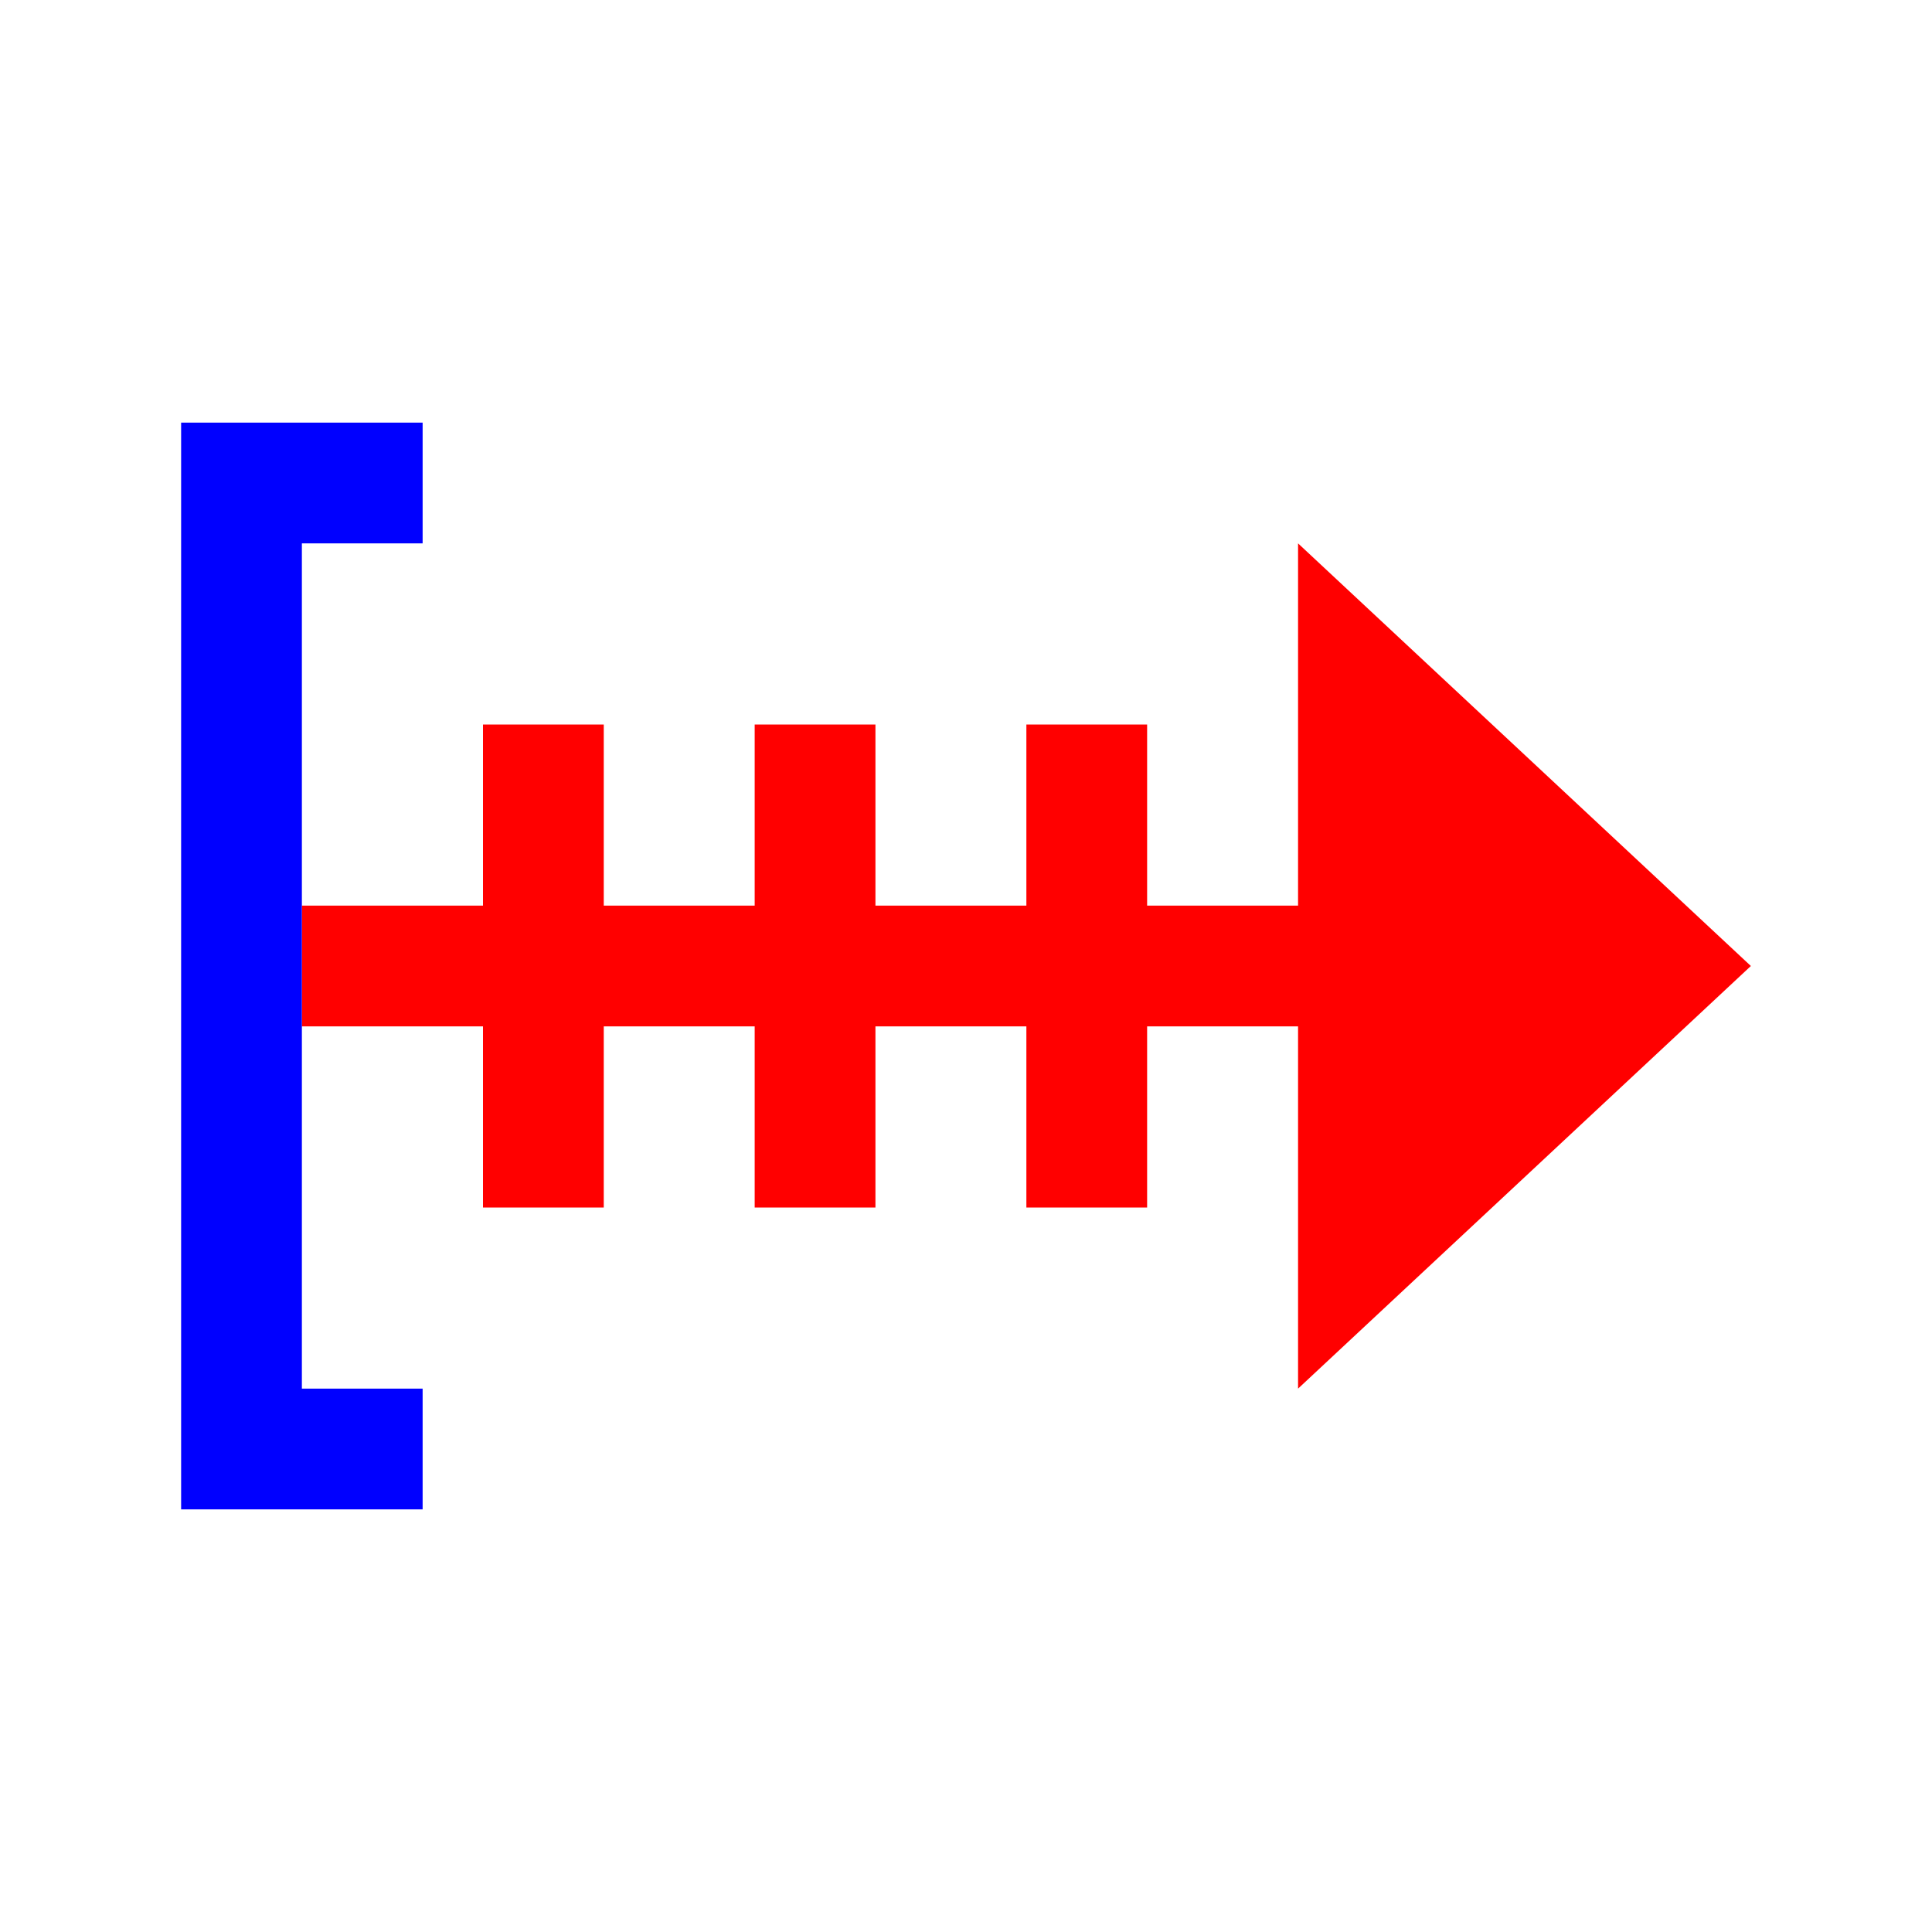
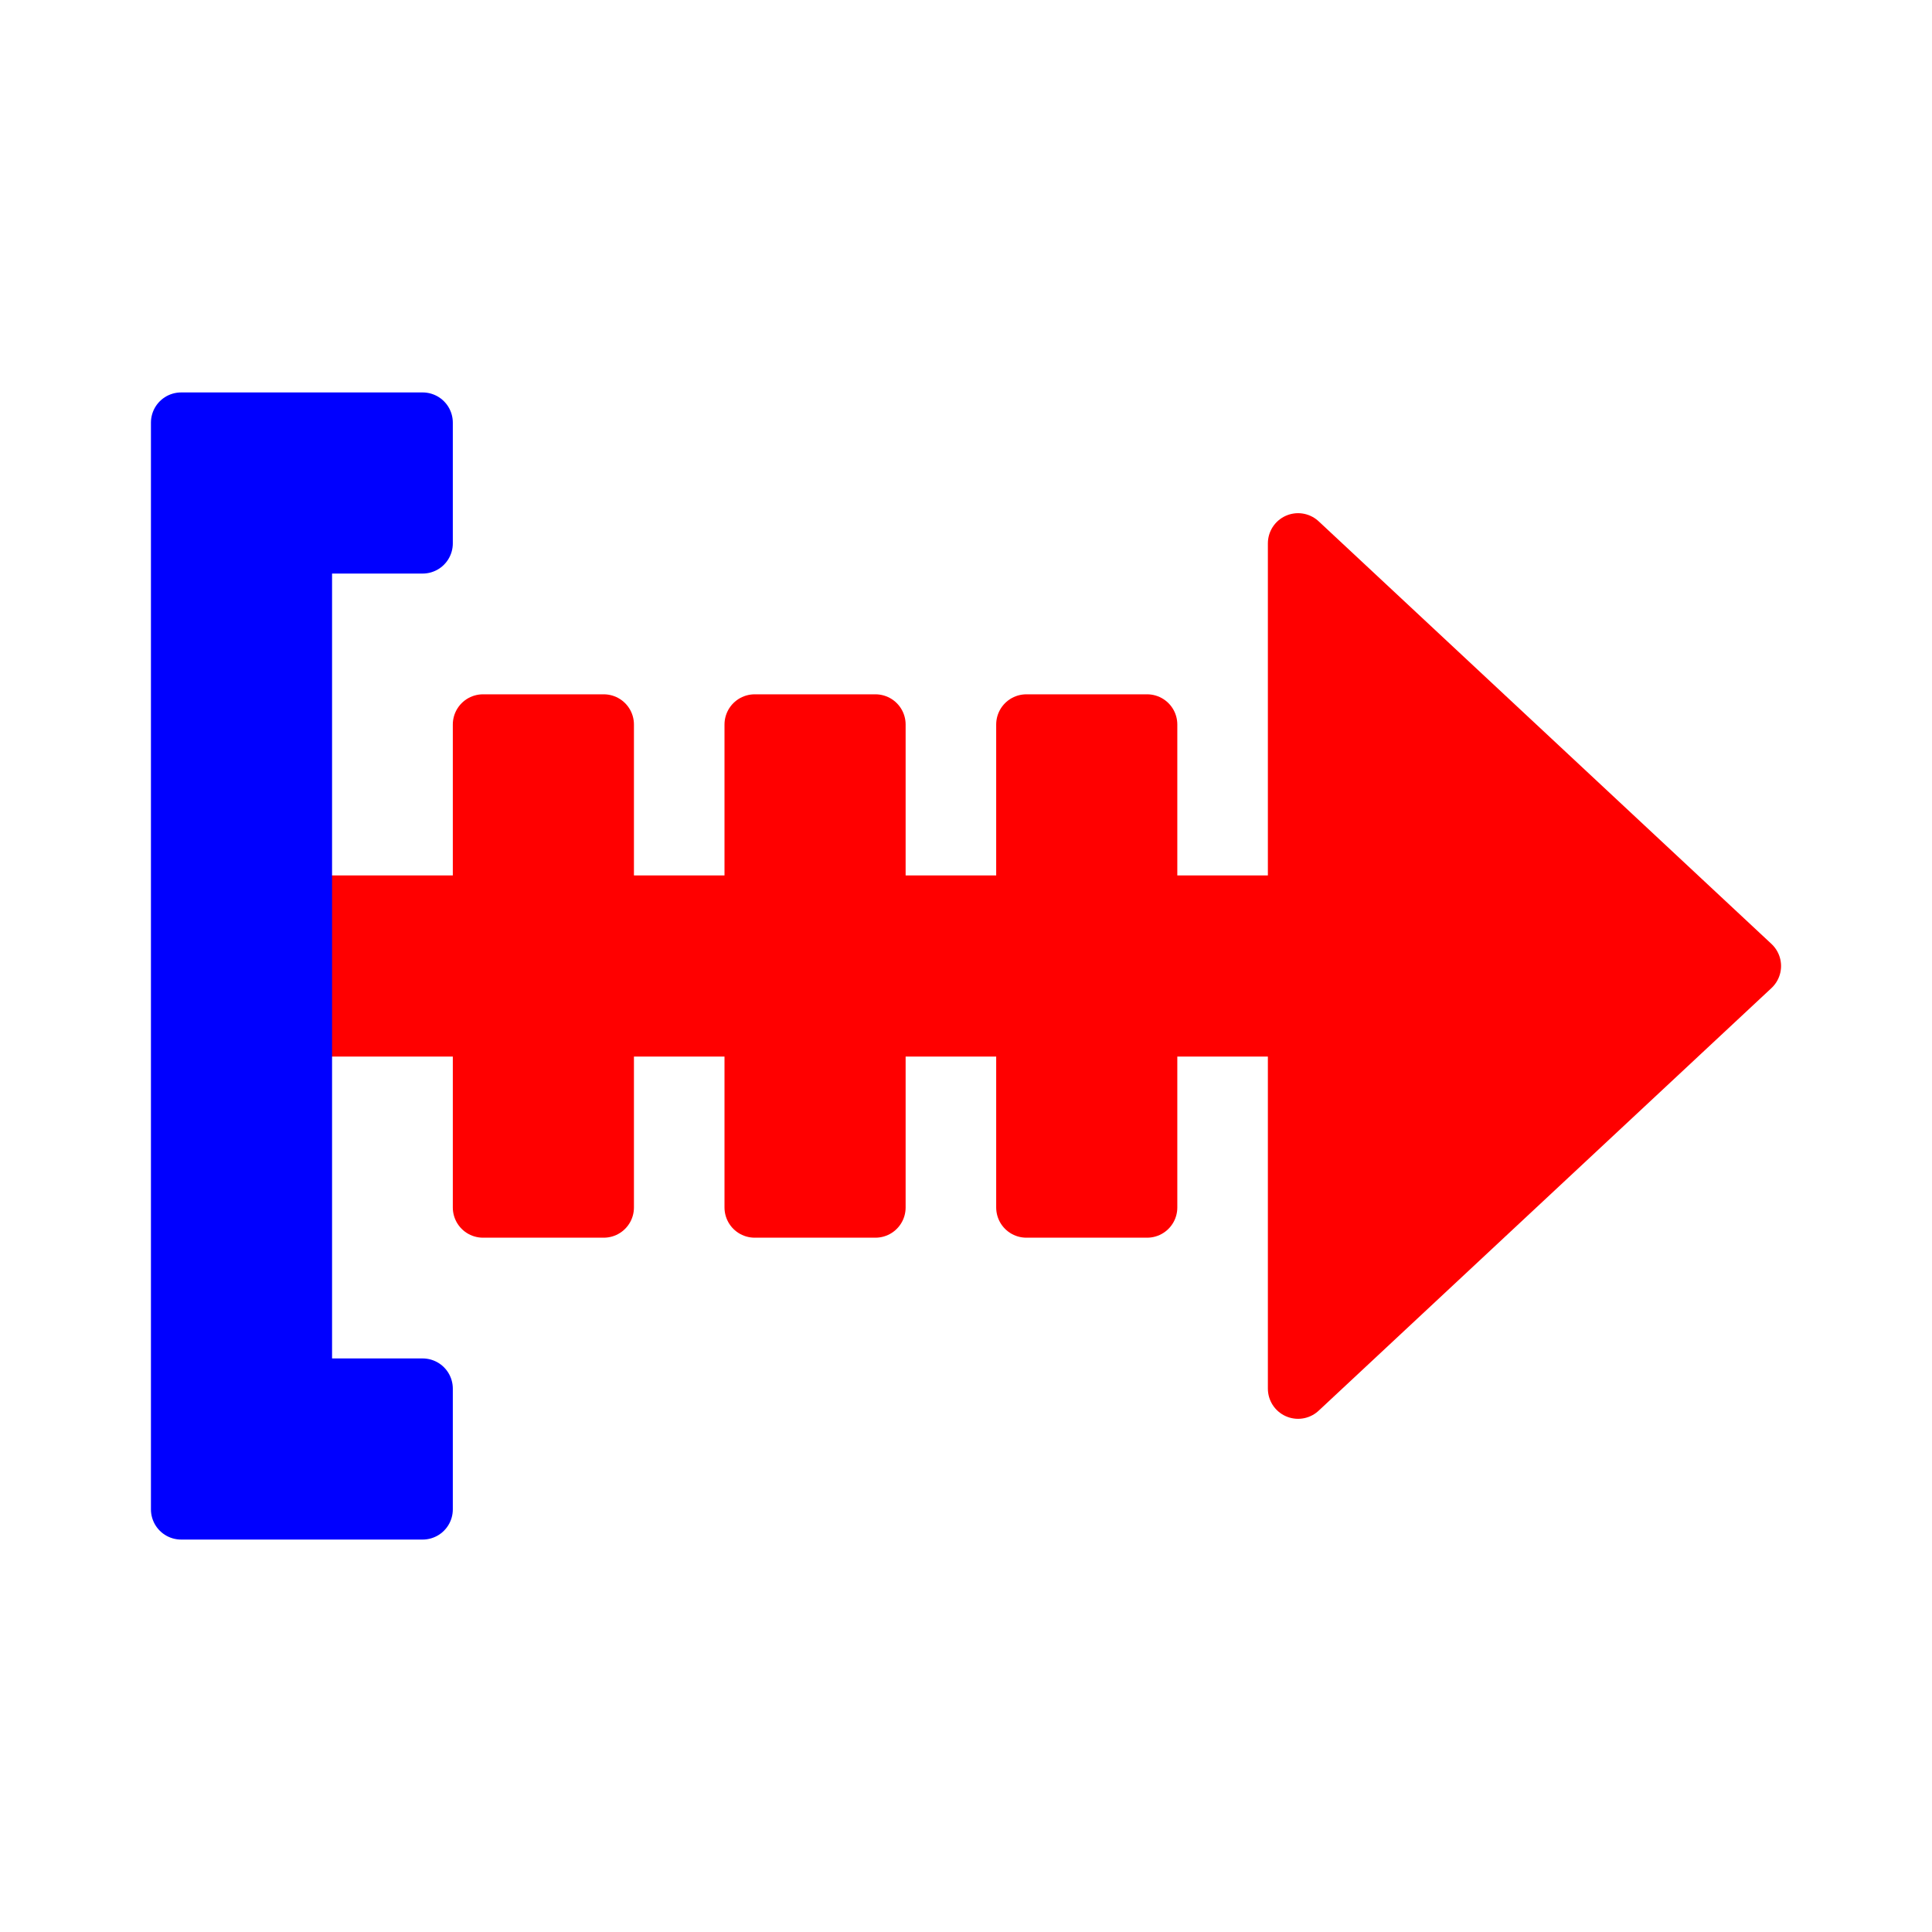
<svg xmlns="http://www.w3.org/2000/svg" version="1.0" width="64" height="64" id="svg2383">
  <defs id="defs6" />
-   <path d="M 43,18 L 43,30 L 38,30 L 38,24 L 34,24 L 34,30 L 29,30 L 29,24 L 25,24 L 25,30 L 20,30 L 20,24 L 16,24 L 16,30 L 10,30 L 10,34 L 16,34 L 16,40 L 20,40 L 20,34 L 25,34 L 25,40 L 29,40 L 29,34 L 34,34 L 34,40 L 38,40 L 38,34 L 43,34 L 43,46 L 58,32 L 43,18 z" id="path2416" style="fill:#ff0000;stroke:none" />
-   <path d="M 14,14 L 14,18 L 10,18 L 10,46 L 14,46 L 14,50 L 6,50 L 6,14 L 14,14 z" id="path3138" style="fill:#0000ff;stroke:none" />
+   <path d="M 43,18 L 43,30 L 38,30 L 38,24 L 34,24 L 34,30 L 29,30 L 29,24 L 25,24 L 25,30 L 20,30 L 20,24 L 16,24 L 16,30 L 10,30 L 10,34 L 16,34 L 16,40 L 20,40 L 20,34 L 25,34 L 25,40 L 29,40 L 29,34 L 34,34 L 34,40 L 38,40 L 38,34 L 43,34 L 43,46 L 58,32 L 43,18 z" id="path2416" style="fill:#ff0000;stroke:#ff0000;stroke-width:2;stroke-linecap:round;stroke-linejoin:round" />
+   <path d="M 14,14 L 14,18 L 10,18 L 10,46 L 14,46 L 14,50 L 6,50 L 6,14 L 14,14 z" id="path3138" style="fill:#0000ff;stroke:#0000ff;stroke-width:2;stroke-linecap:round;stroke-linejoin:round" />
</svg>
